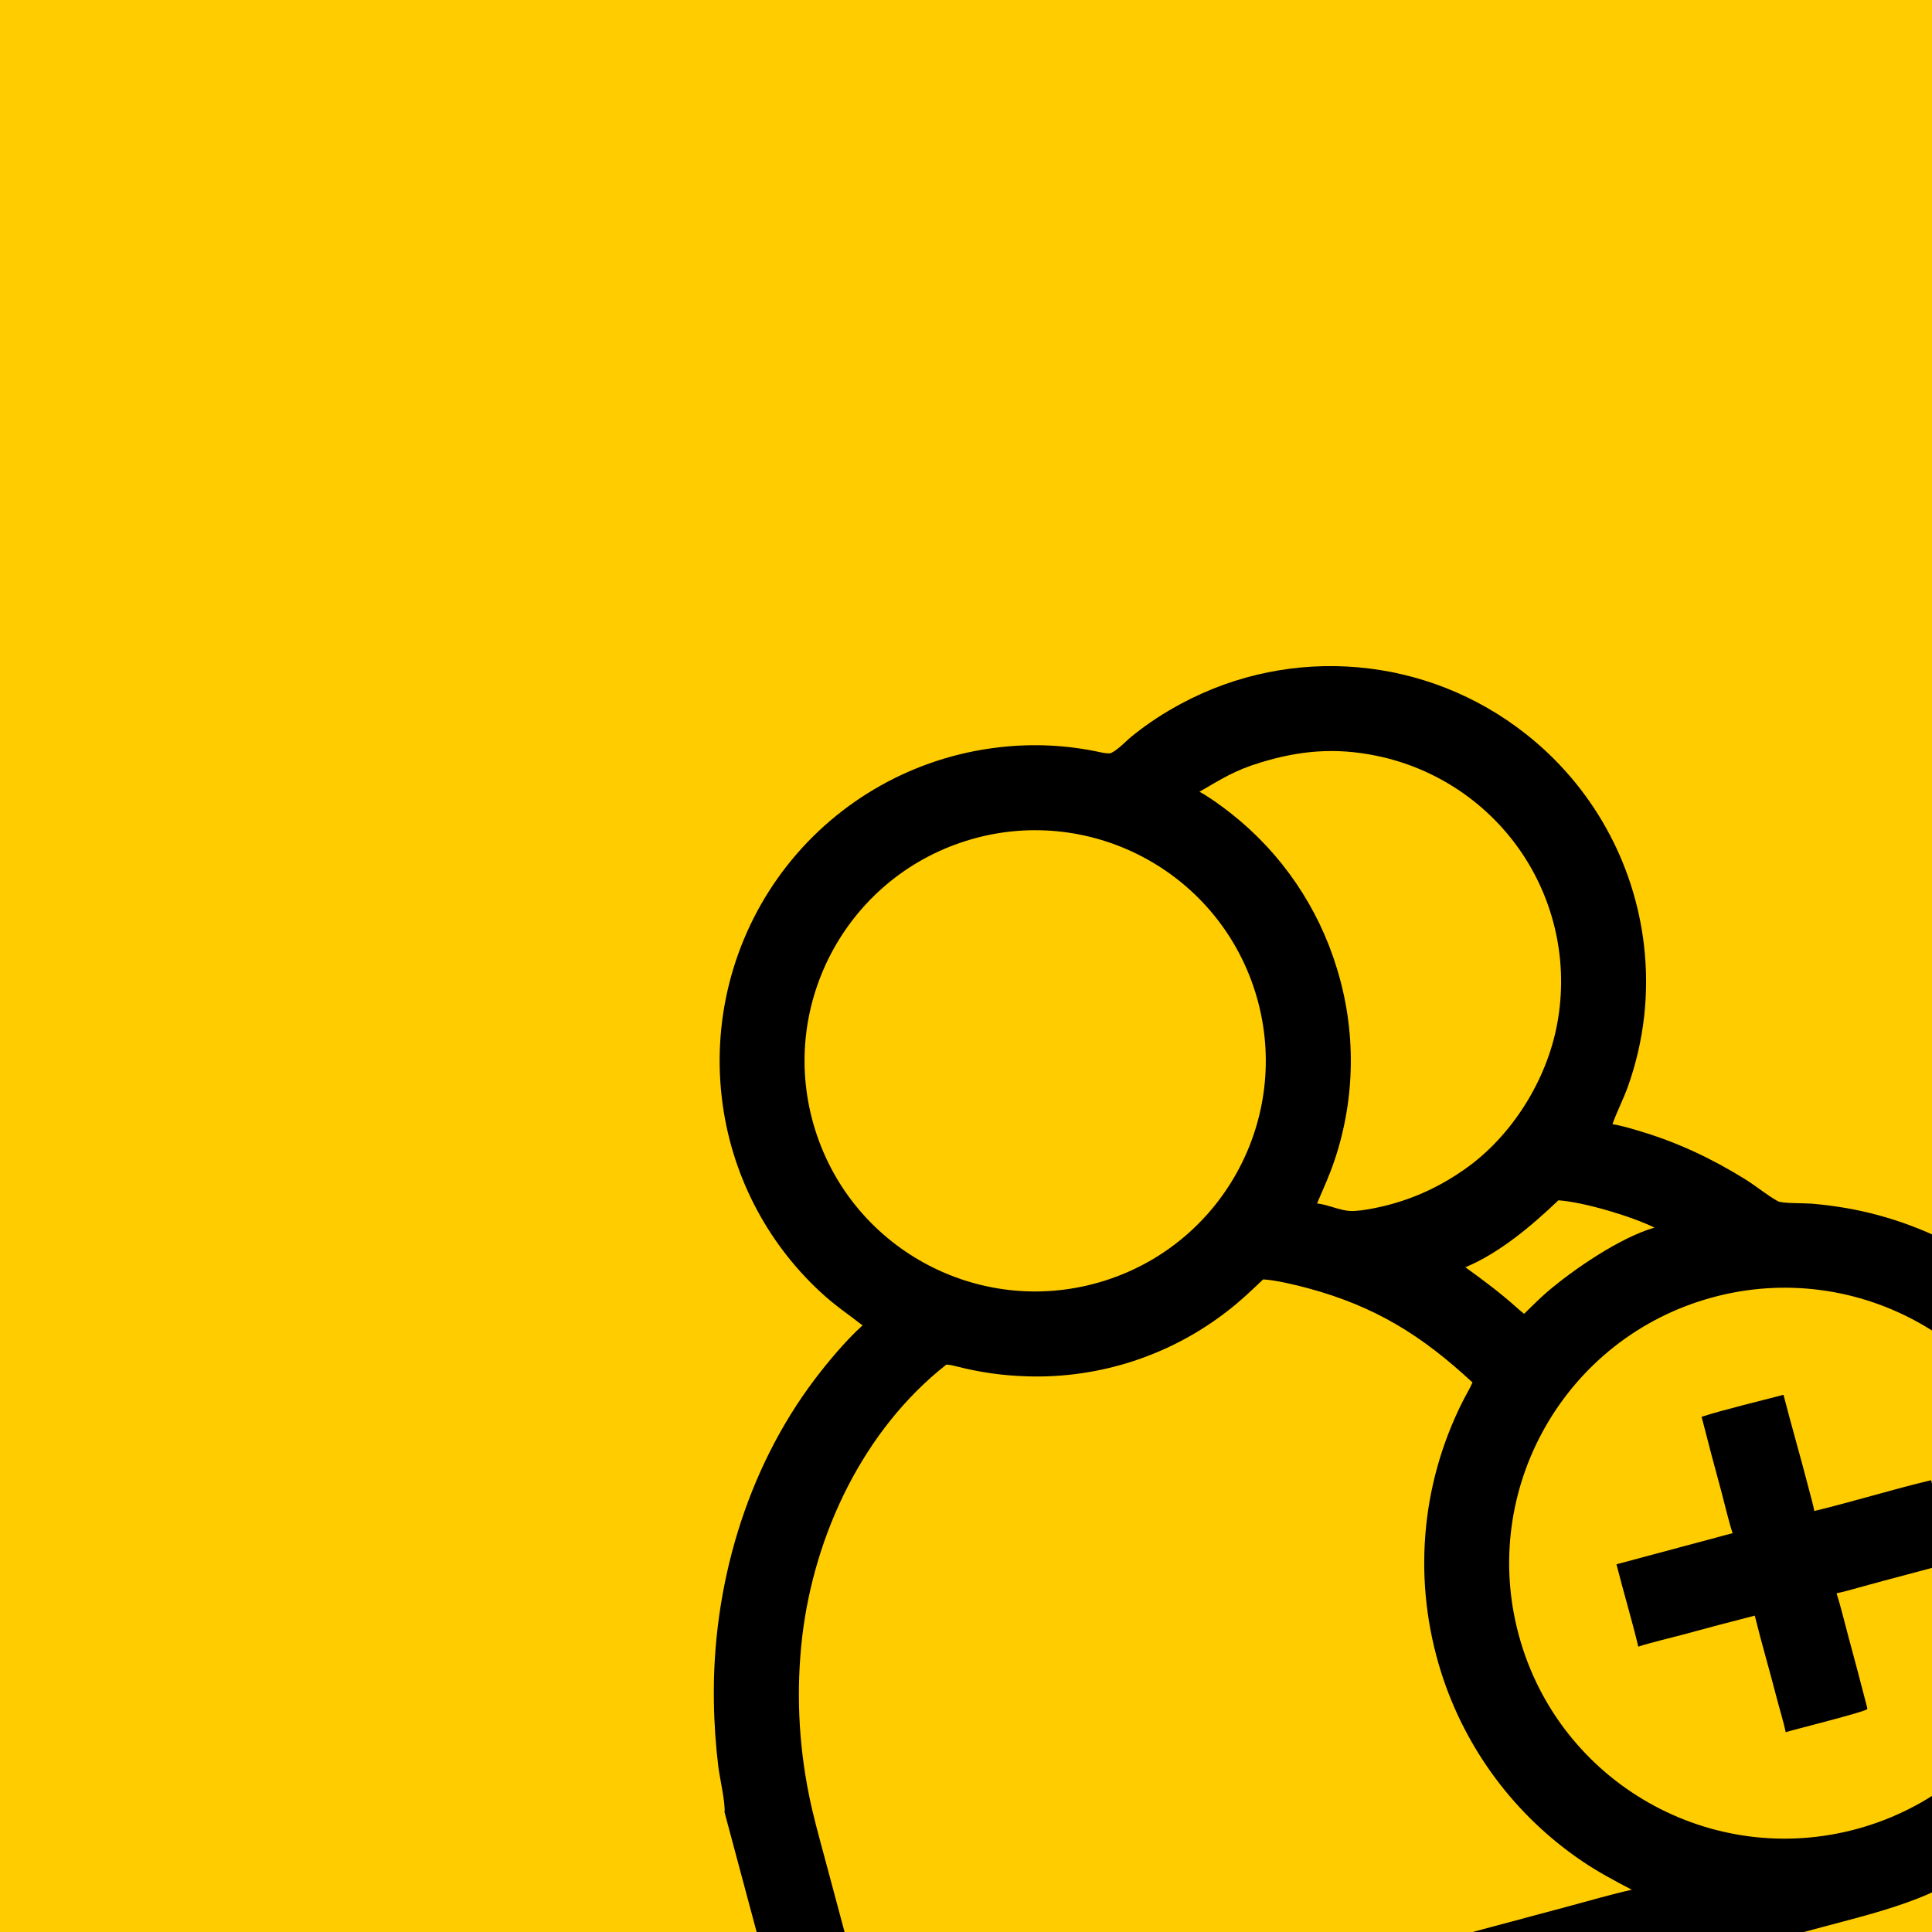
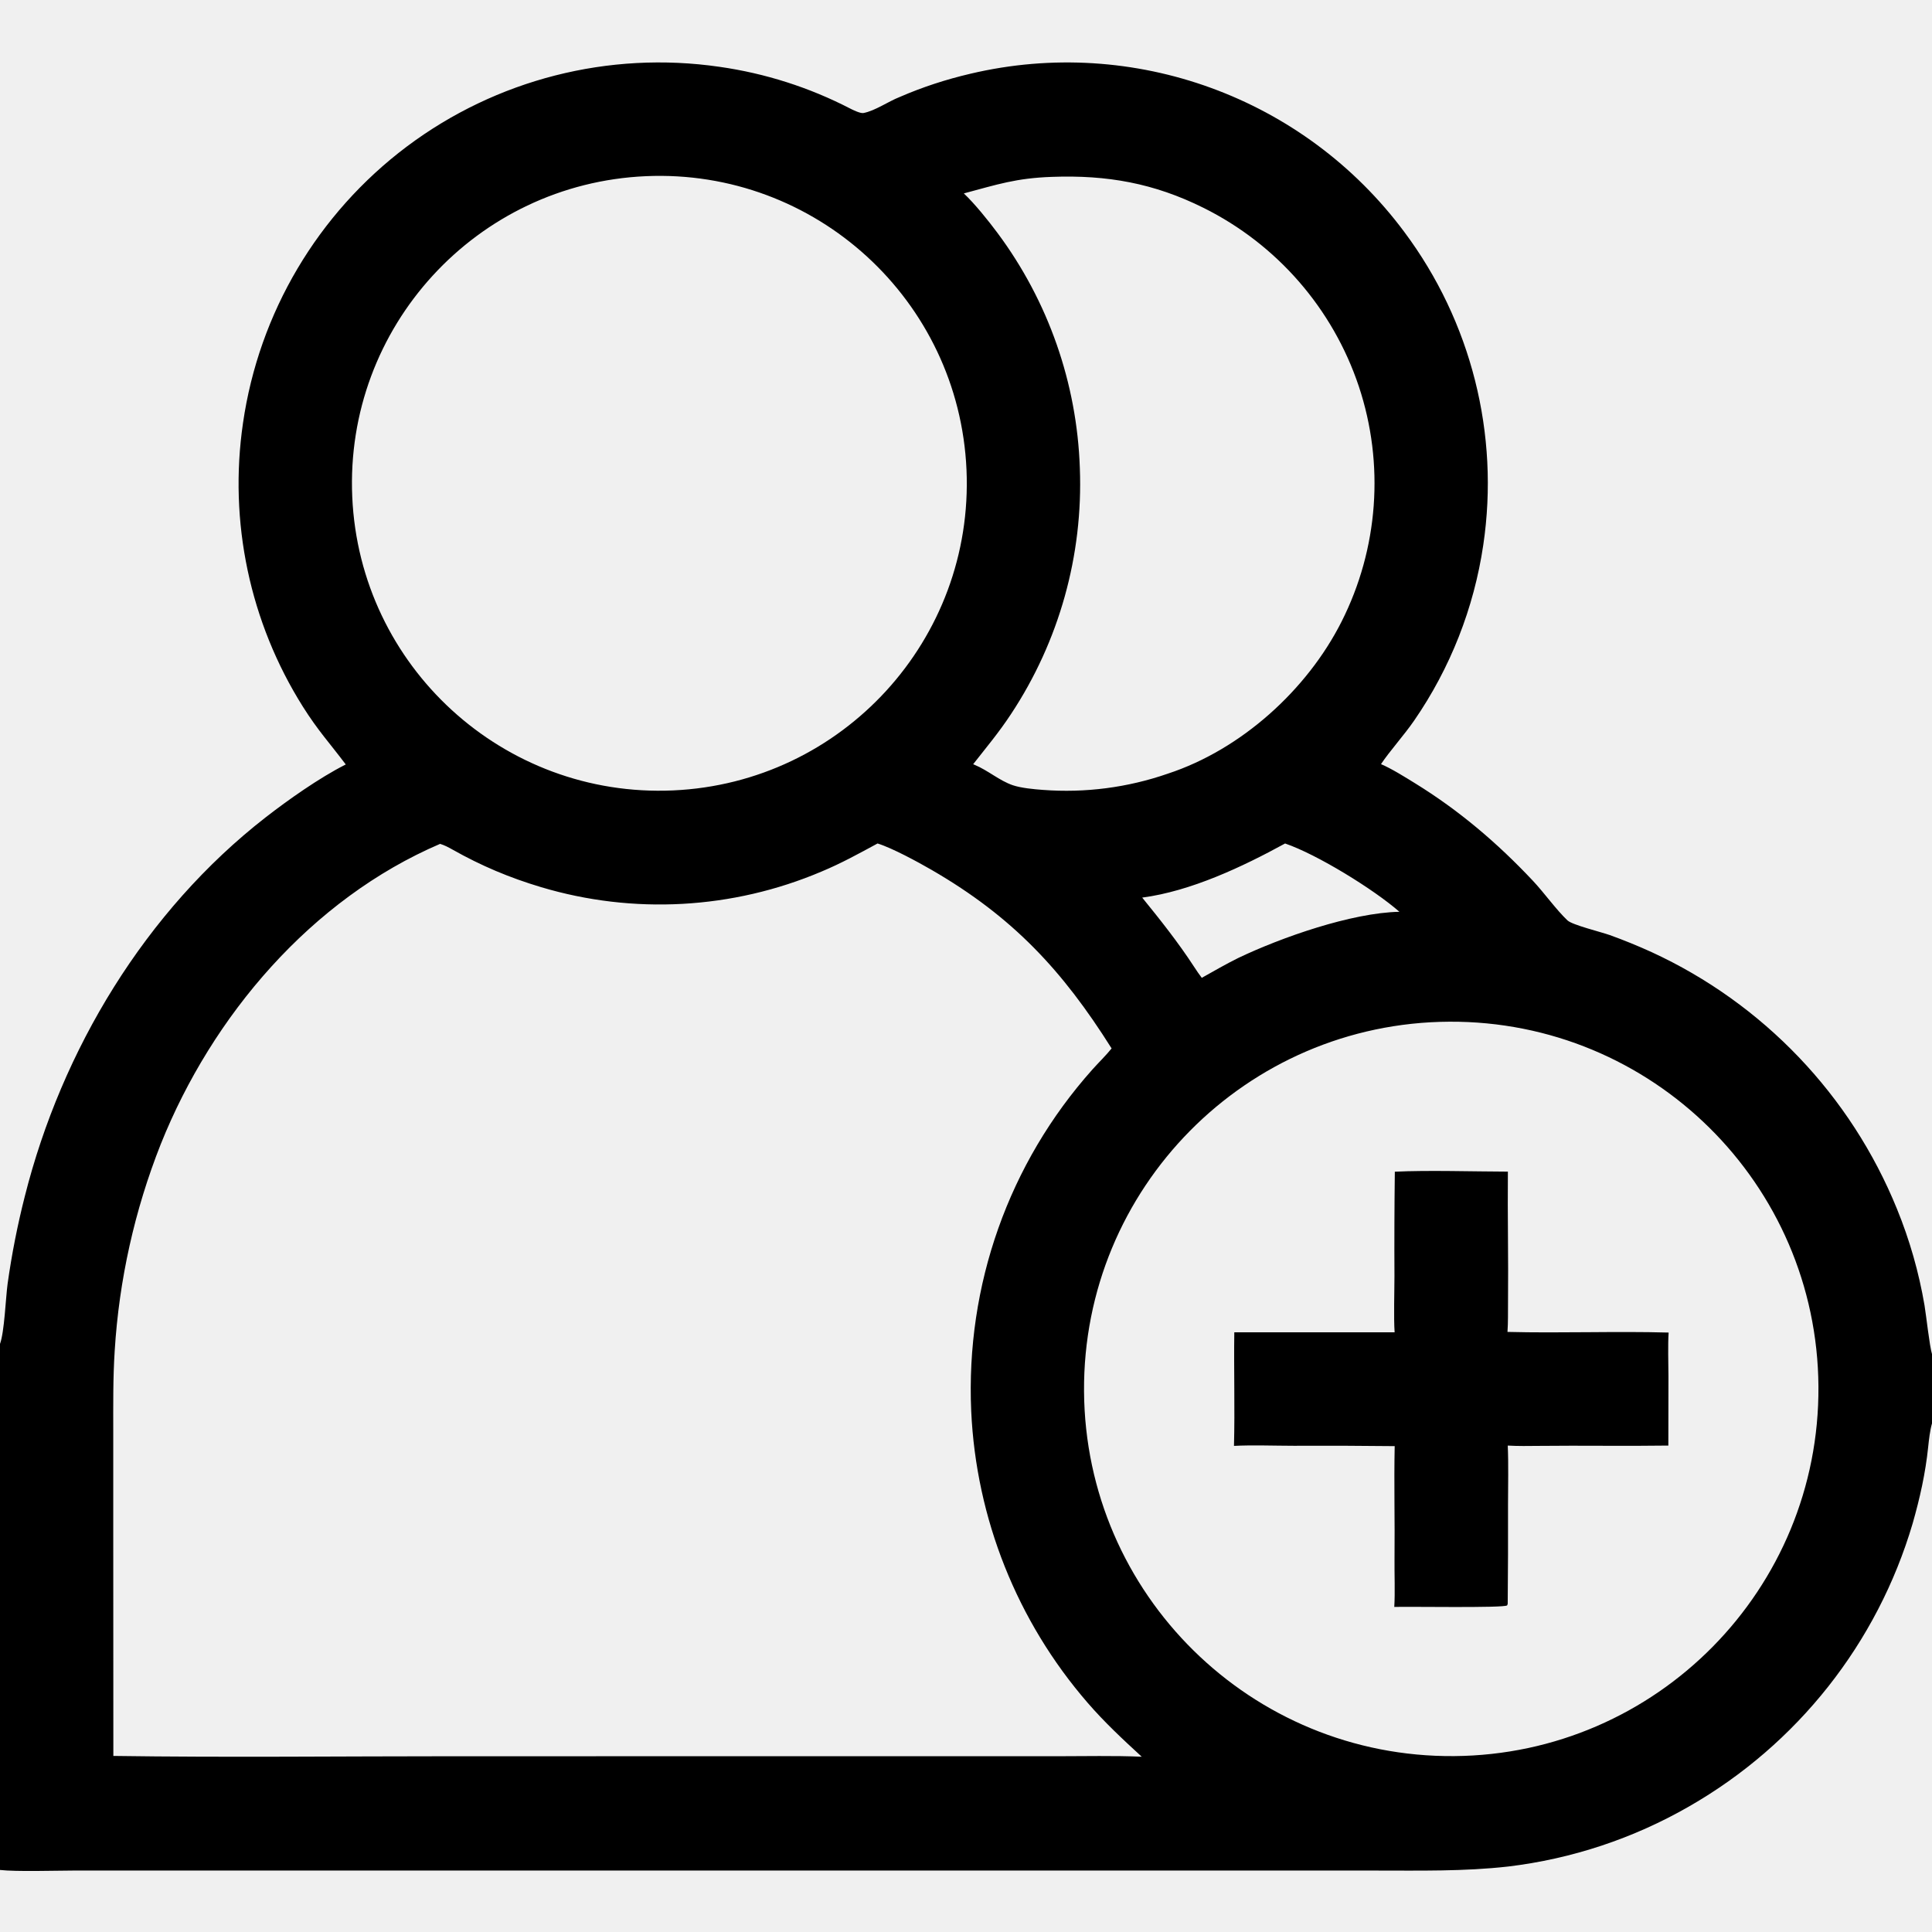
- <svg xmlns="http://www.w3.org/2000/svg" width="150" height="150" viewBox="0 0 150 150" fill="none">
-   <g clip-path="url(#clip0_230_5359)">
-     <rect width="150" height="150" fill="#FFCC00" />
-     <g clip-path="url(#clip1_230_5359)">
-       <path d="M66.97 102.904C65.733 101.937 64.895 101.418 63.682 100.296C59.427 96.35 56.718 91.016 56.044 85.251C55.279 78.814 57.092 72.335 61.089 67.231C65.108 62.107 71.005 58.796 77.472 58.032C80.145 57.709 82.835 57.836 85.458 58.41C85.589 58.439 86.1 58.542 86.267 58.462C86.886 58.167 87.491 57.436 88.063 57.016C89.207 56.106 90.403 55.33 91.698 54.636C100.296 50.012 110.819 50.938 118.476 56.994C123.597 61.027 126.896 66.937 127.641 73.413C128.068 77.099 127.644 80.834 126.401 84.33C126.056 85.305 125.471 86.45 125.192 87.283C125.855 87.376 126.736 87.649 127.385 87.843C130.281 88.709 132.918 89.961 135.485 91.549C136.329 92.072 137.231 92.827 138.036 93.262C138.376 93.446 140.09 93.406 140.642 93.45C141.515 93.524 142.385 93.634 143.25 93.779C150.29 94.987 156.608 98.83 160.918 104.527C162.097 106.079 163.102 107.756 163.916 109.527C164.17 110.085 164.813 111.747 165.074 112.162L166.119 116.061C166.109 116.473 166.193 117.03 166.259 117.443C166.503 118.971 166.563 120.431 166.539 121.98C166.358 129.241 163.38 136.152 158.225 141.269C155.577 143.907 152.424 145.983 148.954 147.373C146.551 148.317 144.047 148.931 141.557 149.598L132.511 152.022L102.164 160.151L76.135 167.125L68.327 169.219C67.332 169.488 65.121 170.155 64.182 170.295L56.254 140.705C56.326 139.982 55.881 138.032 55.774 137.2C55.564 135.488 55.447 133.765 55.425 132.04C55.294 123.218 57.913 114.156 63.257 107.09C64.258 105.766 65.678 104.067 66.917 102.951L66.97 102.904ZM73.472 105.948C67.066 110.987 63.241 119.05 62.286 127.048C61.81 131.157 61.987 135.316 62.81 139.369C63.123 140.934 63.546 142.442 63.959 143.982L65.454 149.56L68.839 162.172C75.212 160.563 81.709 158.743 88.07 157.038L113.531 150.215L121.892 147.975C123.427 147.564 125.159 147.057 126.694 146.719C125.37 146.028 124.064 145.334 122.828 144.494C117.639 140.977 113.786 135.816 111.891 129.841C109.689 122.87 110.258 115.358 113.567 108.798C113.799 108.338 114.123 107.796 114.324 107.334C110.391 103.689 106.791 101.429 101.527 100.01C100.626 99.767 98.968 99.368 98.071 99.333C97.151 100.203 96.34 100.988 95.333 101.764C90.905 105.221 85.408 107.024 79.792 106.86C77.888 106.805 76.106 106.56 74.261 106.084C73.999 106.016 73.743 105.958 73.472 105.948ZM120.993 93.192C118.949 95.144 116.414 97.294 113.772 98.389C115.142 99.381 116.472 100.367 117.731 101.497C117.918 101.664 118.134 101.854 118.332 102.004C118.903 101.448 119.492 100.856 120.089 100.333C122.201 98.528 125.776 96.087 128.453 95.311C126.684 94.439 122.967 93.325 120.993 93.192ZM144.258 141.974C155.629 138.829 162.304 127.07 159.175 115.695C156.047 104.32 144.297 97.628 132.917 100.74C121.515 103.858 114.806 115.638 117.941 127.036C121.076 138.434 132.865 145.125 144.258 141.974ZM97.838 59.21C95.832 59.822 94.87 60.466 93.126 61.47C93.904 61.89 94.924 62.638 95.622 63.19C99.5 66.259 102.35 70.438 103.79 75.169C105.294 80.023 105.237 85.225 103.627 90.044C103.216 91.282 102.76 92.245 102.254 93.435L102.33 93.445C103.187 93.557 103.971 93.963 104.799 94.019C105.306 94.053 106.062 93.924 106.559 93.829C108.99 93.372 111.301 92.419 113.348 91.03C117.1 88.576 119.912 84.238 120.825 79.867C121.8 75.205 120.873 70.347 118.252 66.371C115.617 62.386 111.504 59.615 106.822 58.669C103.667 58.029 100.905 58.267 97.838 59.21ZM85.771 99.431C95.194 96.449 100.418 86.395 97.441 76.971C94.463 67.547 84.412 62.318 74.986 65.291C65.554 68.266 60.322 78.326 63.301 87.756C66.28 97.186 76.342 102.414 85.771 99.431Z" fill="black" />
-       <path d="M132.112 109.999C133.945 109.411 136.552 108.8 138.47 108.291C139.103 110.751 139.82 113.198 140.452 115.659C140.595 116.216 140.753 116.747 140.863 117.313C143.88 116.586 146.919 115.64 149.936 114.92C150.063 115.587 150.398 116.695 150.583 117.377L151.623 121.281C149.212 121.965 146.771 122.57 144.356 123.247C143.774 123.41 143.183 123.579 142.591 123.701C142.919 124.74 143.214 125.966 143.5 127.034C144.003 128.888 144.494 130.745 144.974 132.606L144.965 132.7C144.814 132.905 139.395 134.255 138.64 134.487C138.477 133.677 138.142 132.611 137.931 131.786C137.39 129.674 136.759 127.552 136.24 125.436C134.337 125.923 132.439 126.425 130.545 126.942C129.53 127.213 128.167 127.526 127.197 127.845C126.694 125.745 126.037 123.568 125.503 121.451L134.521 119.034C134.251 118.258 133.887 116.708 133.663 115.87C133.129 113.918 132.612 111.96 132.112 109.999Z" fill="black" />
-     </g>
-   </g>
-   <defs>
-     <clipPath id="clip0_230_5359">
-       <rect width="150" height="150" fill="white" />
-     </clipPath>
-     <clipPath id="clip1_230_5359">
-       <rect width="112.5" height="112.5" fill="white" transform="translate(36 65.1171) rotate(-15)" />
-     </clipPath>
-   </defs>
+ <svg xmlns="http://www.w3.org/2000/svg" width="512" height="512" viewBox="0 0 512 512" fill="none">
+   <path d="M91.633 202.592C87.334 196.885 84.261 193.617 80.255 187.254C66.194 164.896 60.571 138.255 64.397 112.121C68.615 82.92 84.22 56.576 107.801 38.845C131.507 21.053 161.327 13.445 190.658 17.704C202.788 19.431 214.463 23.157 225.32 28.772C225.862 29.052 227.984 30.109 228.812 29.955C231.883 29.385 235.405 26.884 238.411 25.713C244.511 23.061 250.688 21.057 257.198 19.531C300.44 9.33 345.608 25.8 372.135 61.441C389.895 85.202 397.437 115.069 393.085 144.413C390.62 161.12 384.357 177.04 374.775 190.947C372.107 194.823 368.188 199.167 365.98 202.504C368.785 203.694 372.337 205.93 374.962 207.548C386.672 214.765 396.79 223.375 406.203 233.381C409.298 236.672 412.375 241.053 415.4 243.917C416.677 245.125 424.26 246.968 426.635 247.813C430.388 249.167 434.082 250.675 437.712 252.33C467.24 265.935 490.485 290.268 502.723 320.388C506.075 328.6 508.52 337.155 510.013 345.9C510.473 348.655 511.34 356.718 512 358.85V377.22C511.473 379.02 511.182 381.565 510.987 383.46C510.26 390.465 508.805 396.955 506.872 403.735C497.525 435.442 476.293 462.312 447.605 478.735C432.858 487.212 416.55 492.627 399.66 494.65C387.985 495.967 376.252 495.717 364.522 495.717H321.897L178.917 495.707L56.276 495.705L19.485 495.715C14.798 495.725 4.291 496.05 0 495.56V356.142C1.17 353.052 1.508 343.955 2.021 340.17C3.112 332.395 4.628 324.685 6.564 317.075C16.378 278.14 38.569 241.387 70.383 216.618C76.344 211.978 84.584 206.181 91.345 202.737L91.633 202.592ZM116.633 223.633C82.535 238.239 56.224 269.18 42.604 303.212C35.672 320.715 31.552 339.205 30.395 357.995C29.928 365.242 30.011 372.37 30.012 379.625L30.012 405.908L30.038 465.34C59.951 465.772 90.653 465.425 120.625 465.422L240.592 465.42H279.983C287.218 465.42 295.428 465.23 302.573 465.552C297.568 460.957 292.645 456.37 288.2 451.217C269.53 429.647 258.673 402.418 257.38 373.92C255.913 340.685 267.26 308.33 289.533 283.39C291.095 281.64 293.157 279.638 294.587 277.845C281.59 257.188 268.427 243.012 246.96 230.574C243.281 228.443 236.465 224.738 232.564 223.529C227.492 226.271 223.002 228.764 217.664 230.991C194.123 240.972 167.836 242.421 143.341 235.087C135.034 232.602 127.492 229.427 119.94 225.159C118.867 224.552 117.814 223.996 116.633 223.633ZM340.562 223.531C329.278 229.708 315.603 236.173 302.695 237.873C307.55 243.847 312.235 249.748 316.44 256.2C317.063 257.155 317.79 258.243 318.483 259.135C321.648 257.363 324.935 255.458 328.177 253.86C339.585 248.413 358.177 241.89 370.86 241.632C364.112 235.718 349.085 226.442 340.562 223.531ZM385.375 465.385C439.065 464.953 482.26 421.12 481.905 367.432C481.552 313.742 437.78 270.483 384.09 270.76C330.292 271.038 286.925 314.917 287.28 368.715C287.635 422.515 331.577 465.818 385.375 465.385ZM278.8 46.871C269.262 47.199 264.273 48.896 255.423 51.256C258.35 54.019 261.952 58.51 264.367 61.759C277.802 79.818 285.408 101.546 286.168 124.041C287.06 147.147 280.68 169.951 267.927 189.239C264.662 194.194 261.525 197.893 257.897 202.529L258.22 202.66C261.858 204.165 264.822 206.871 268.397 208.092C270.585 208.84 274.063 209.163 276.358 209.329C287.585 210.183 298.865 208.717 309.503 205.022C328.888 198.654 346.357 182.897 355.517 164.757C365.295 145.412 366.945 122.965 360.105 102.397C353.215 81.778 338.4 64.75 318.932 55.076C305.815 48.547 293.392 46.337 278.8 46.871ZM178.375 209.469C223.311 207.463 258.118 169.418 256.133 124.481C254.145 79.545 216.116 44.721 171.178 46.688C126.212 48.656 91.362 86.714 93.35 131.679C95.338 176.644 133.411 211.477 178.375 209.469Z" fill="black" />
+   <path d="M369.645 310.513C378.398 310.088 390.578 310.472 399.605 310.492C399.493 322.052 399.76 333.657 399.64 345.22C399.615 347.835 399.68 350.357 399.498 352.972C413.618 353.332 428.09 352.752 442.205 353.142C441.978 356.222 442.145 361.487 442.155 364.705L442.128 383.092C430.72 383.26 419.278 383.045 407.865 383.175C405.113 383.205 402.315 383.252 399.57 383.092C399.79 388.045 399.64 393.78 399.64 398.815C399.668 407.557 399.64 416.3 399.558 425.045L399.408 425.448C398.503 426.173 373.088 425.723 369.498 425.855C369.735 422.103 369.518 417.017 369.563 413.145C369.673 403.225 369.395 393.15 369.608 383.24C360.67 383.137 351.735 383.107 342.798 383.147C338.018 383.145 331.658 382.917 327.018 383.175C327.278 373.352 326.958 363.008 327.103 353.073L369.59 353.07C369.32 349.34 369.545 342.1 369.545 338.15C369.498 328.937 369.53 319.725 369.645 310.513Z" fill="black" />
</svg>
